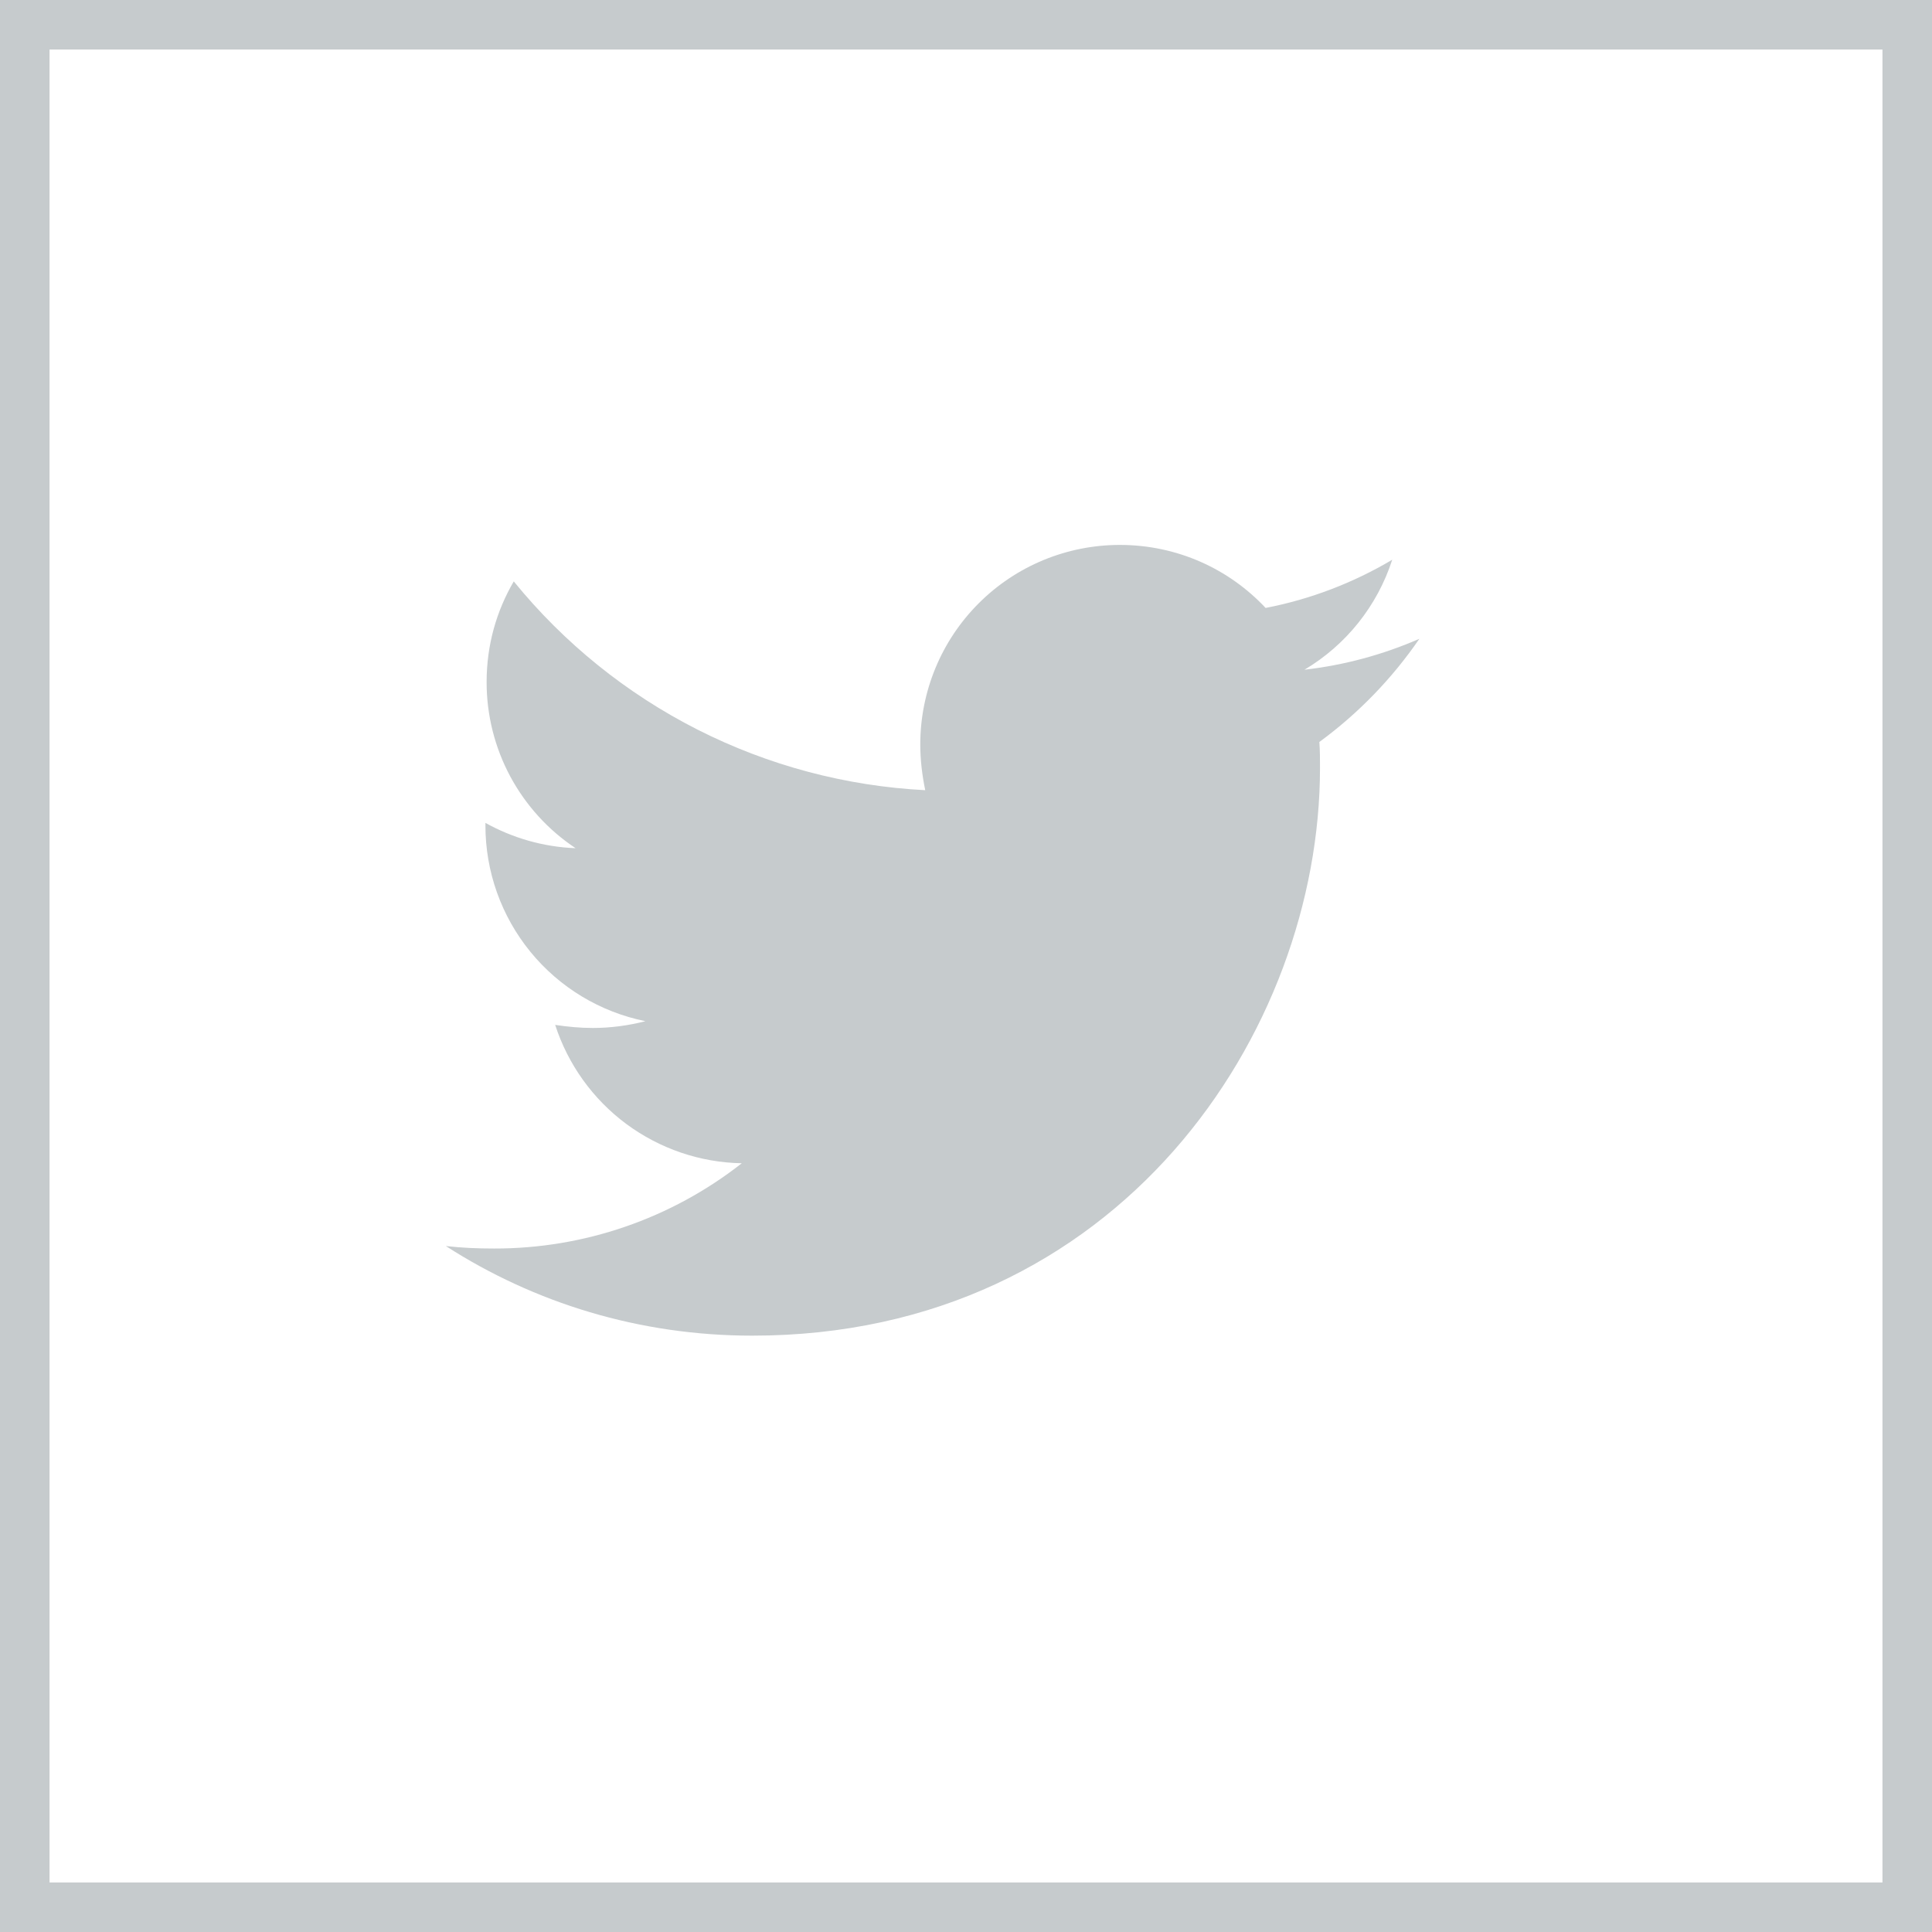
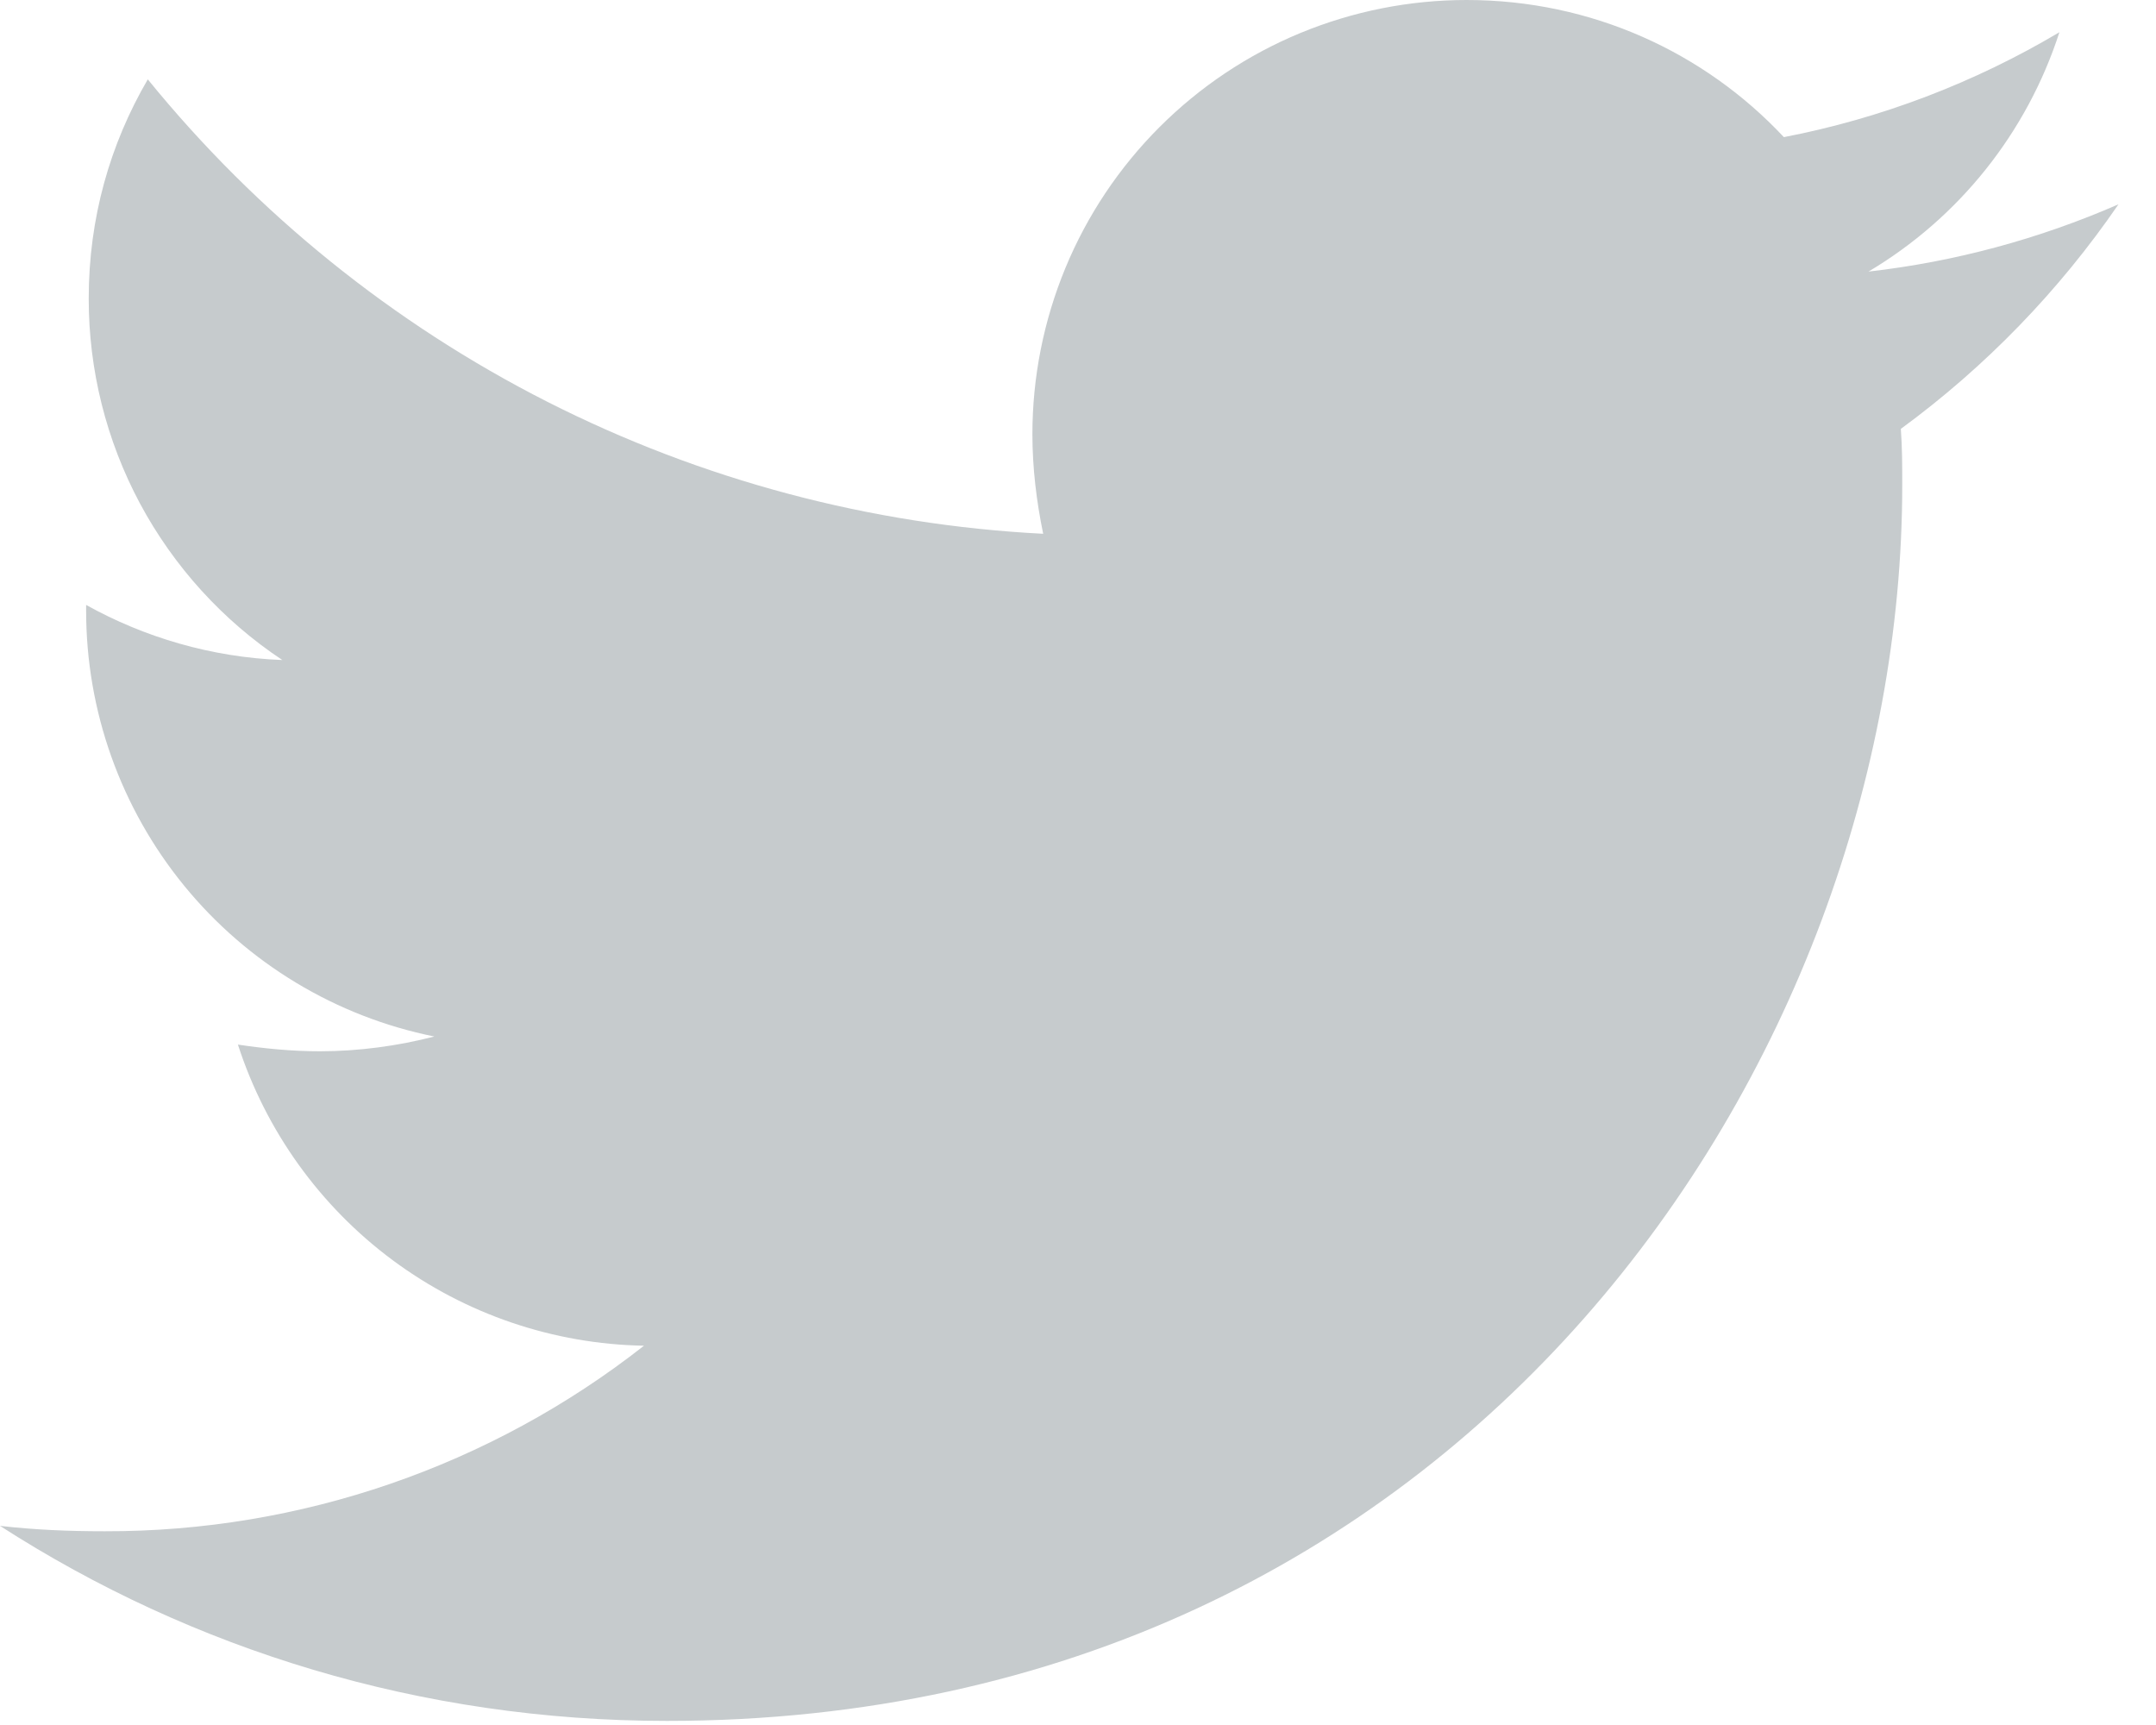
- <svg xmlns="http://www.w3.org/2000/svg" width="39" height="39" viewBox="0 0 39 39" fill="none">
-   <rect x="0.5" y="0.5" width="38" height="38" stroke="#C6CBCD" />
-   <path d="M26.633 14.978C26.646 15.153 26.646 15.327 26.646 15.501C26.646 20.826 22.593 26.962 15.186 26.962C12.904 26.962 10.784 26.301 9 25.153C9.324 25.19 9.636 25.203 9.973 25.203C11.786 25.207 13.548 24.601 14.974 23.482C14.133 23.467 13.319 23.189 12.643 22.689C11.968 22.188 11.466 21.489 11.207 20.689C11.456 20.726 11.706 20.751 11.968 20.751C12.329 20.751 12.692 20.701 13.029 20.614C12.117 20.43 11.296 19.935 10.708 19.215C10.119 18.494 9.798 17.592 9.799 16.661V16.611C10.336 16.91 10.959 17.097 11.619 17.122C11.066 16.755 10.613 16.256 10.299 15.671C9.986 15.086 9.822 14.432 9.823 13.768C9.823 13.02 10.022 12.334 10.371 11.736C11.383 12.981 12.646 14 14.076 14.726C15.507 15.452 17.075 15.869 18.677 15.951C18.615 15.651 18.577 15.34 18.577 15.028C18.577 14.499 18.681 13.975 18.883 13.486C19.085 12.997 19.382 12.553 19.756 12.179C20.13 11.805 20.574 11.508 21.063 11.306C21.552 11.104 22.076 11 22.605 11C23.765 11 24.812 11.486 25.548 12.272C26.45 12.098 27.314 11.768 28.104 11.299C27.803 12.23 27.174 13.019 26.333 13.519C27.133 13.428 27.914 13.217 28.652 12.895C28.101 13.698 27.419 14.402 26.633 14.978Z" fill="#C6CBCD" />
+ <svg xmlns="http://www.w3.org/2000/svg" width="20" height="16" viewBox="0 0 20 16" fill="none">
+   <path d="M17.633 3.978C17.646 4.153 17.646 4.327 17.646 4.501C17.646 9.826 13.593 15.962 6.186 15.962C3.904 15.962 1.784 15.301 0 14.153C0.324 14.19 0.636 14.203 0.973 14.203C2.786 14.207 4.548 13.601 5.974 12.482C5.133 12.467 4.319 12.19 3.643 11.689C2.968 11.188 2.466 10.489 2.207 9.689C2.456 9.726 2.706 9.751 2.968 9.751C3.329 9.751 3.692 9.701 4.029 9.614C3.117 9.43 2.296 8.935 1.708 8.215C1.119 7.494 0.798 6.592 0.799 5.661V5.611C1.336 5.91 1.959 6.097 2.619 6.122C2.066 5.755 1.613 5.256 1.299 4.671C0.986 4.086 0.822 3.432 0.823 2.768C0.823 2.02 1.022 1.334 1.371 0.736C2.383 1.981 3.646 3 5.076 3.726C6.507 4.452 8.075 4.869 9.677 4.951C9.615 4.651 9.577 4.34 9.577 4.028C9.577 3.499 9.681 2.975 9.883 2.486C10.085 1.997 10.382 1.553 10.756 1.179C11.13 0.805 11.574 0.508 12.063 0.306C12.552 0.104 13.076 -0 13.605 4.97063e-07C14.765 4.97063e-07 15.812 0.486 16.548 1.272C17.45 1.098 18.314 0.768 19.104 0.299C18.803 1.23 18.174 2.019 17.333 2.519C18.133 2.428 18.914 2.217 19.652 1.895C19.101 2.698 18.419 3.402 17.633 3.978Z" fill="#C6CBCD" />
</svg>
